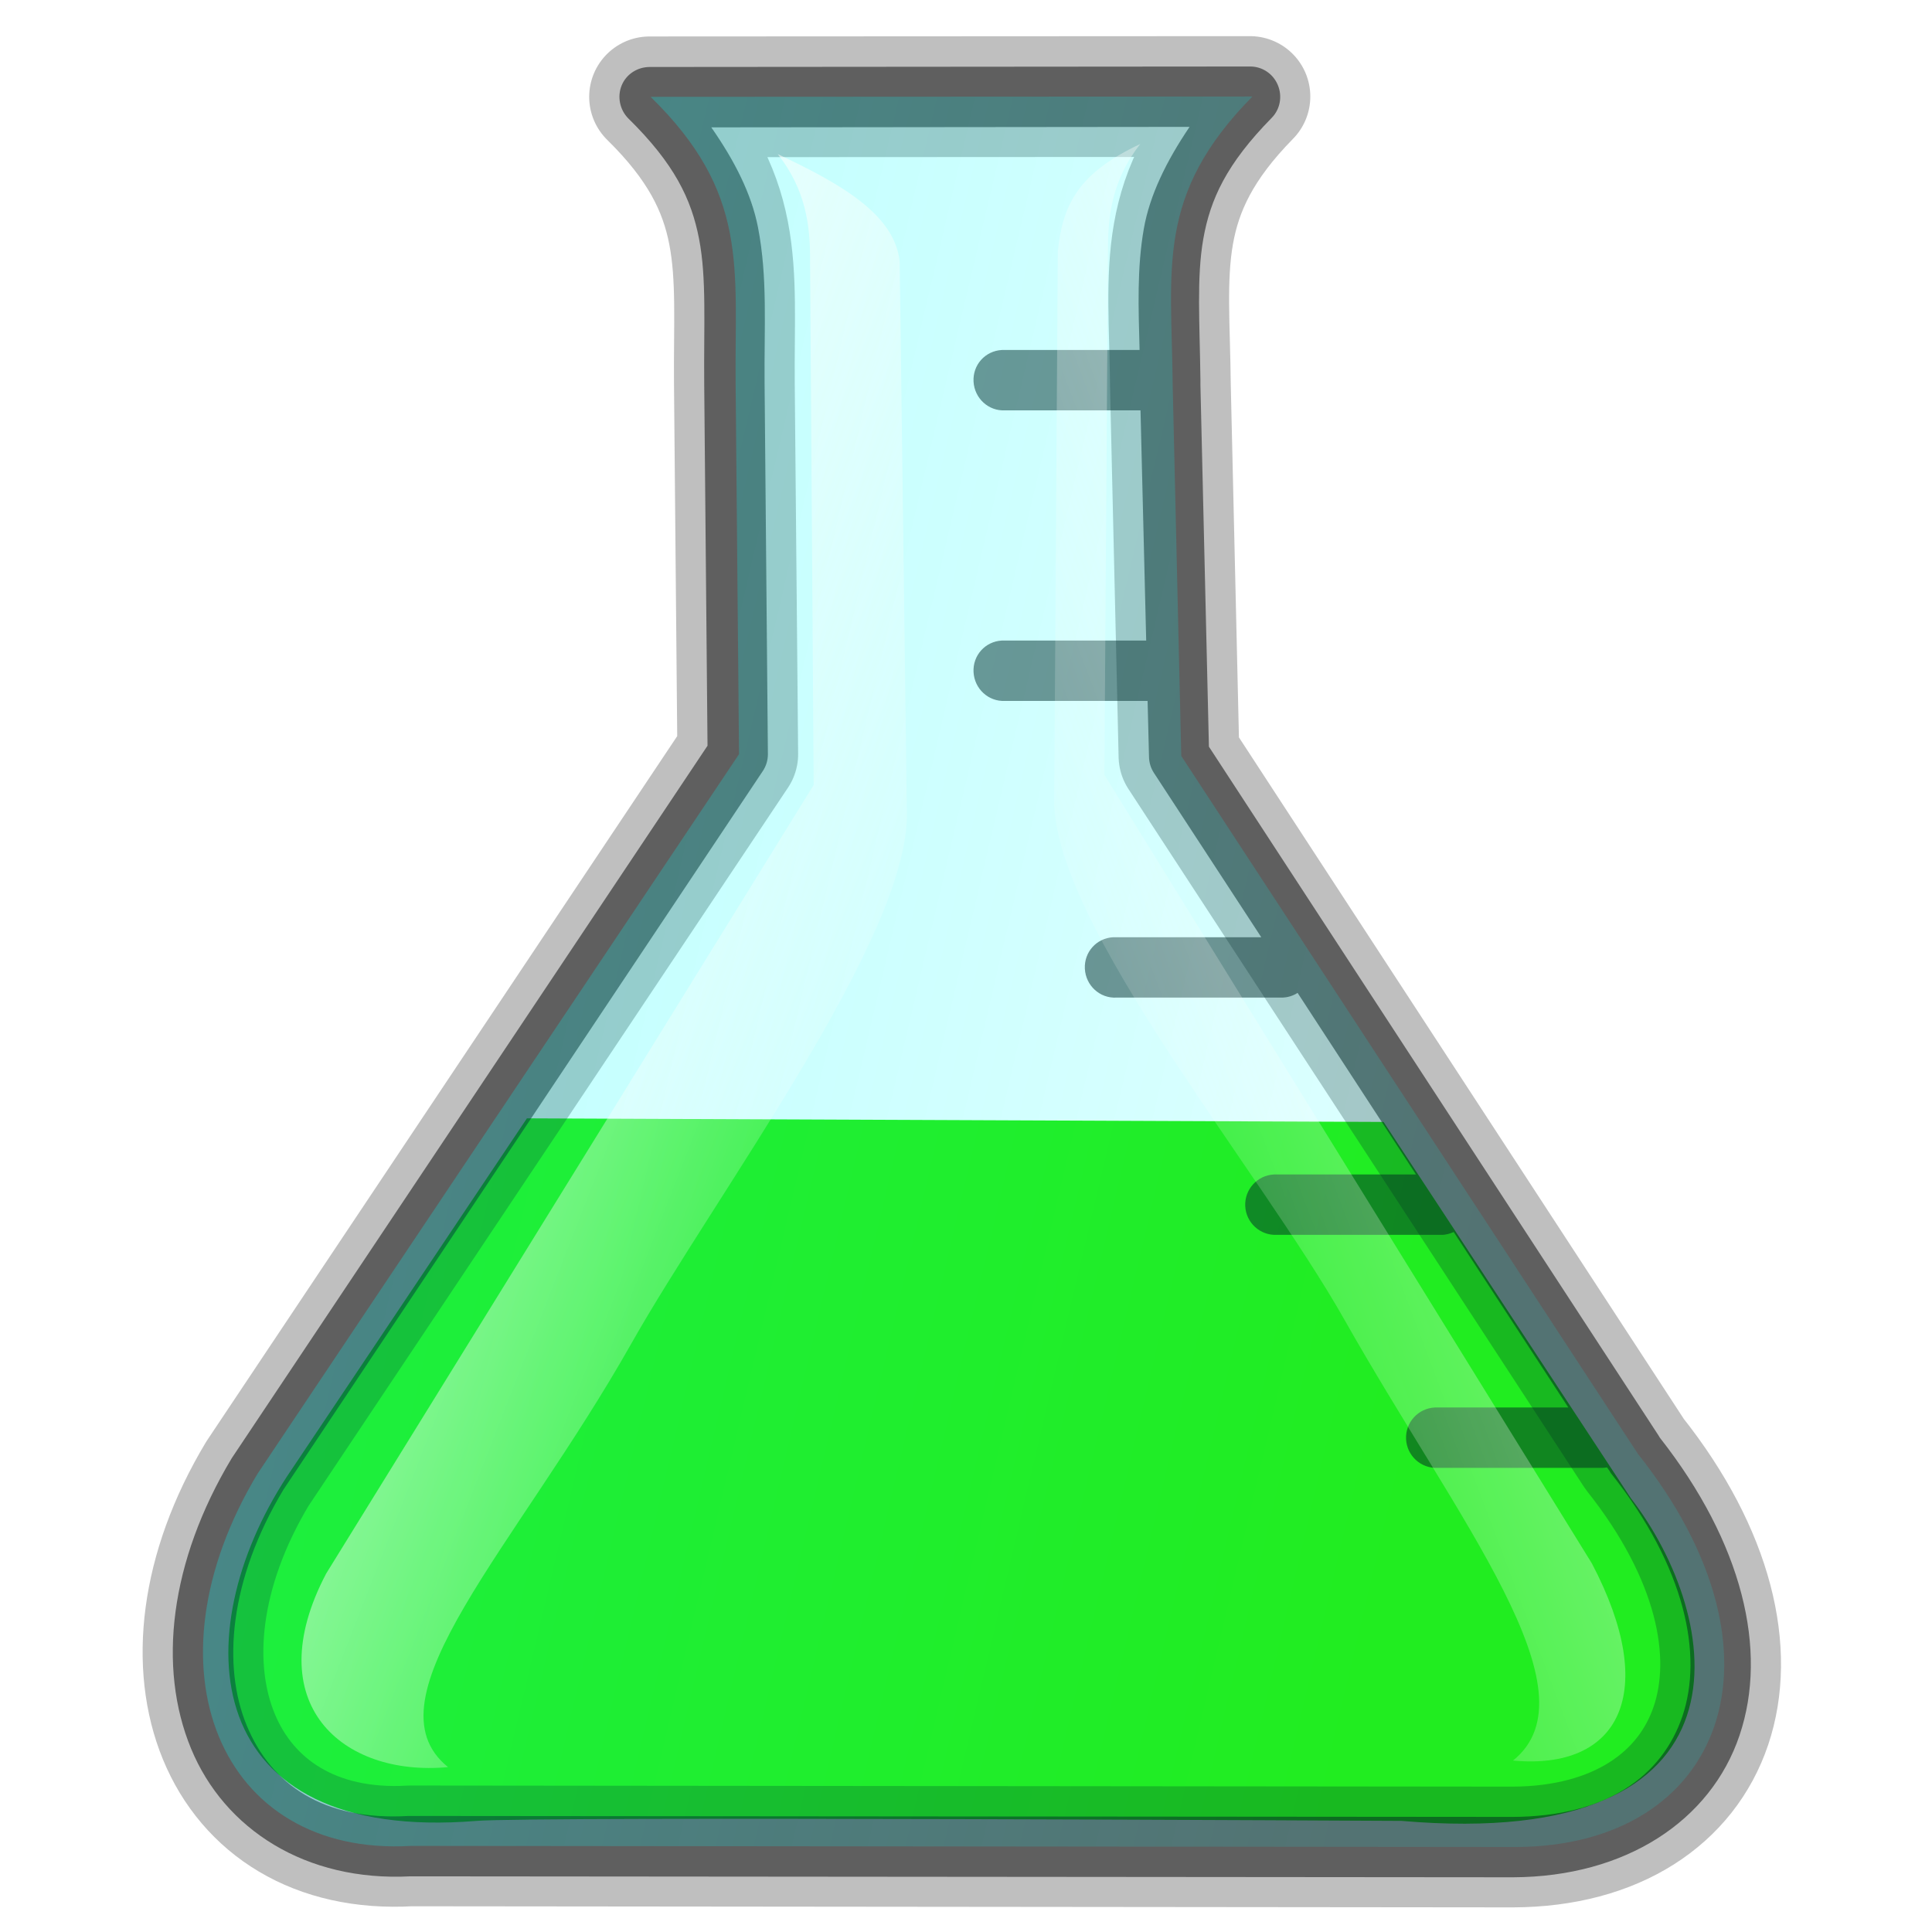
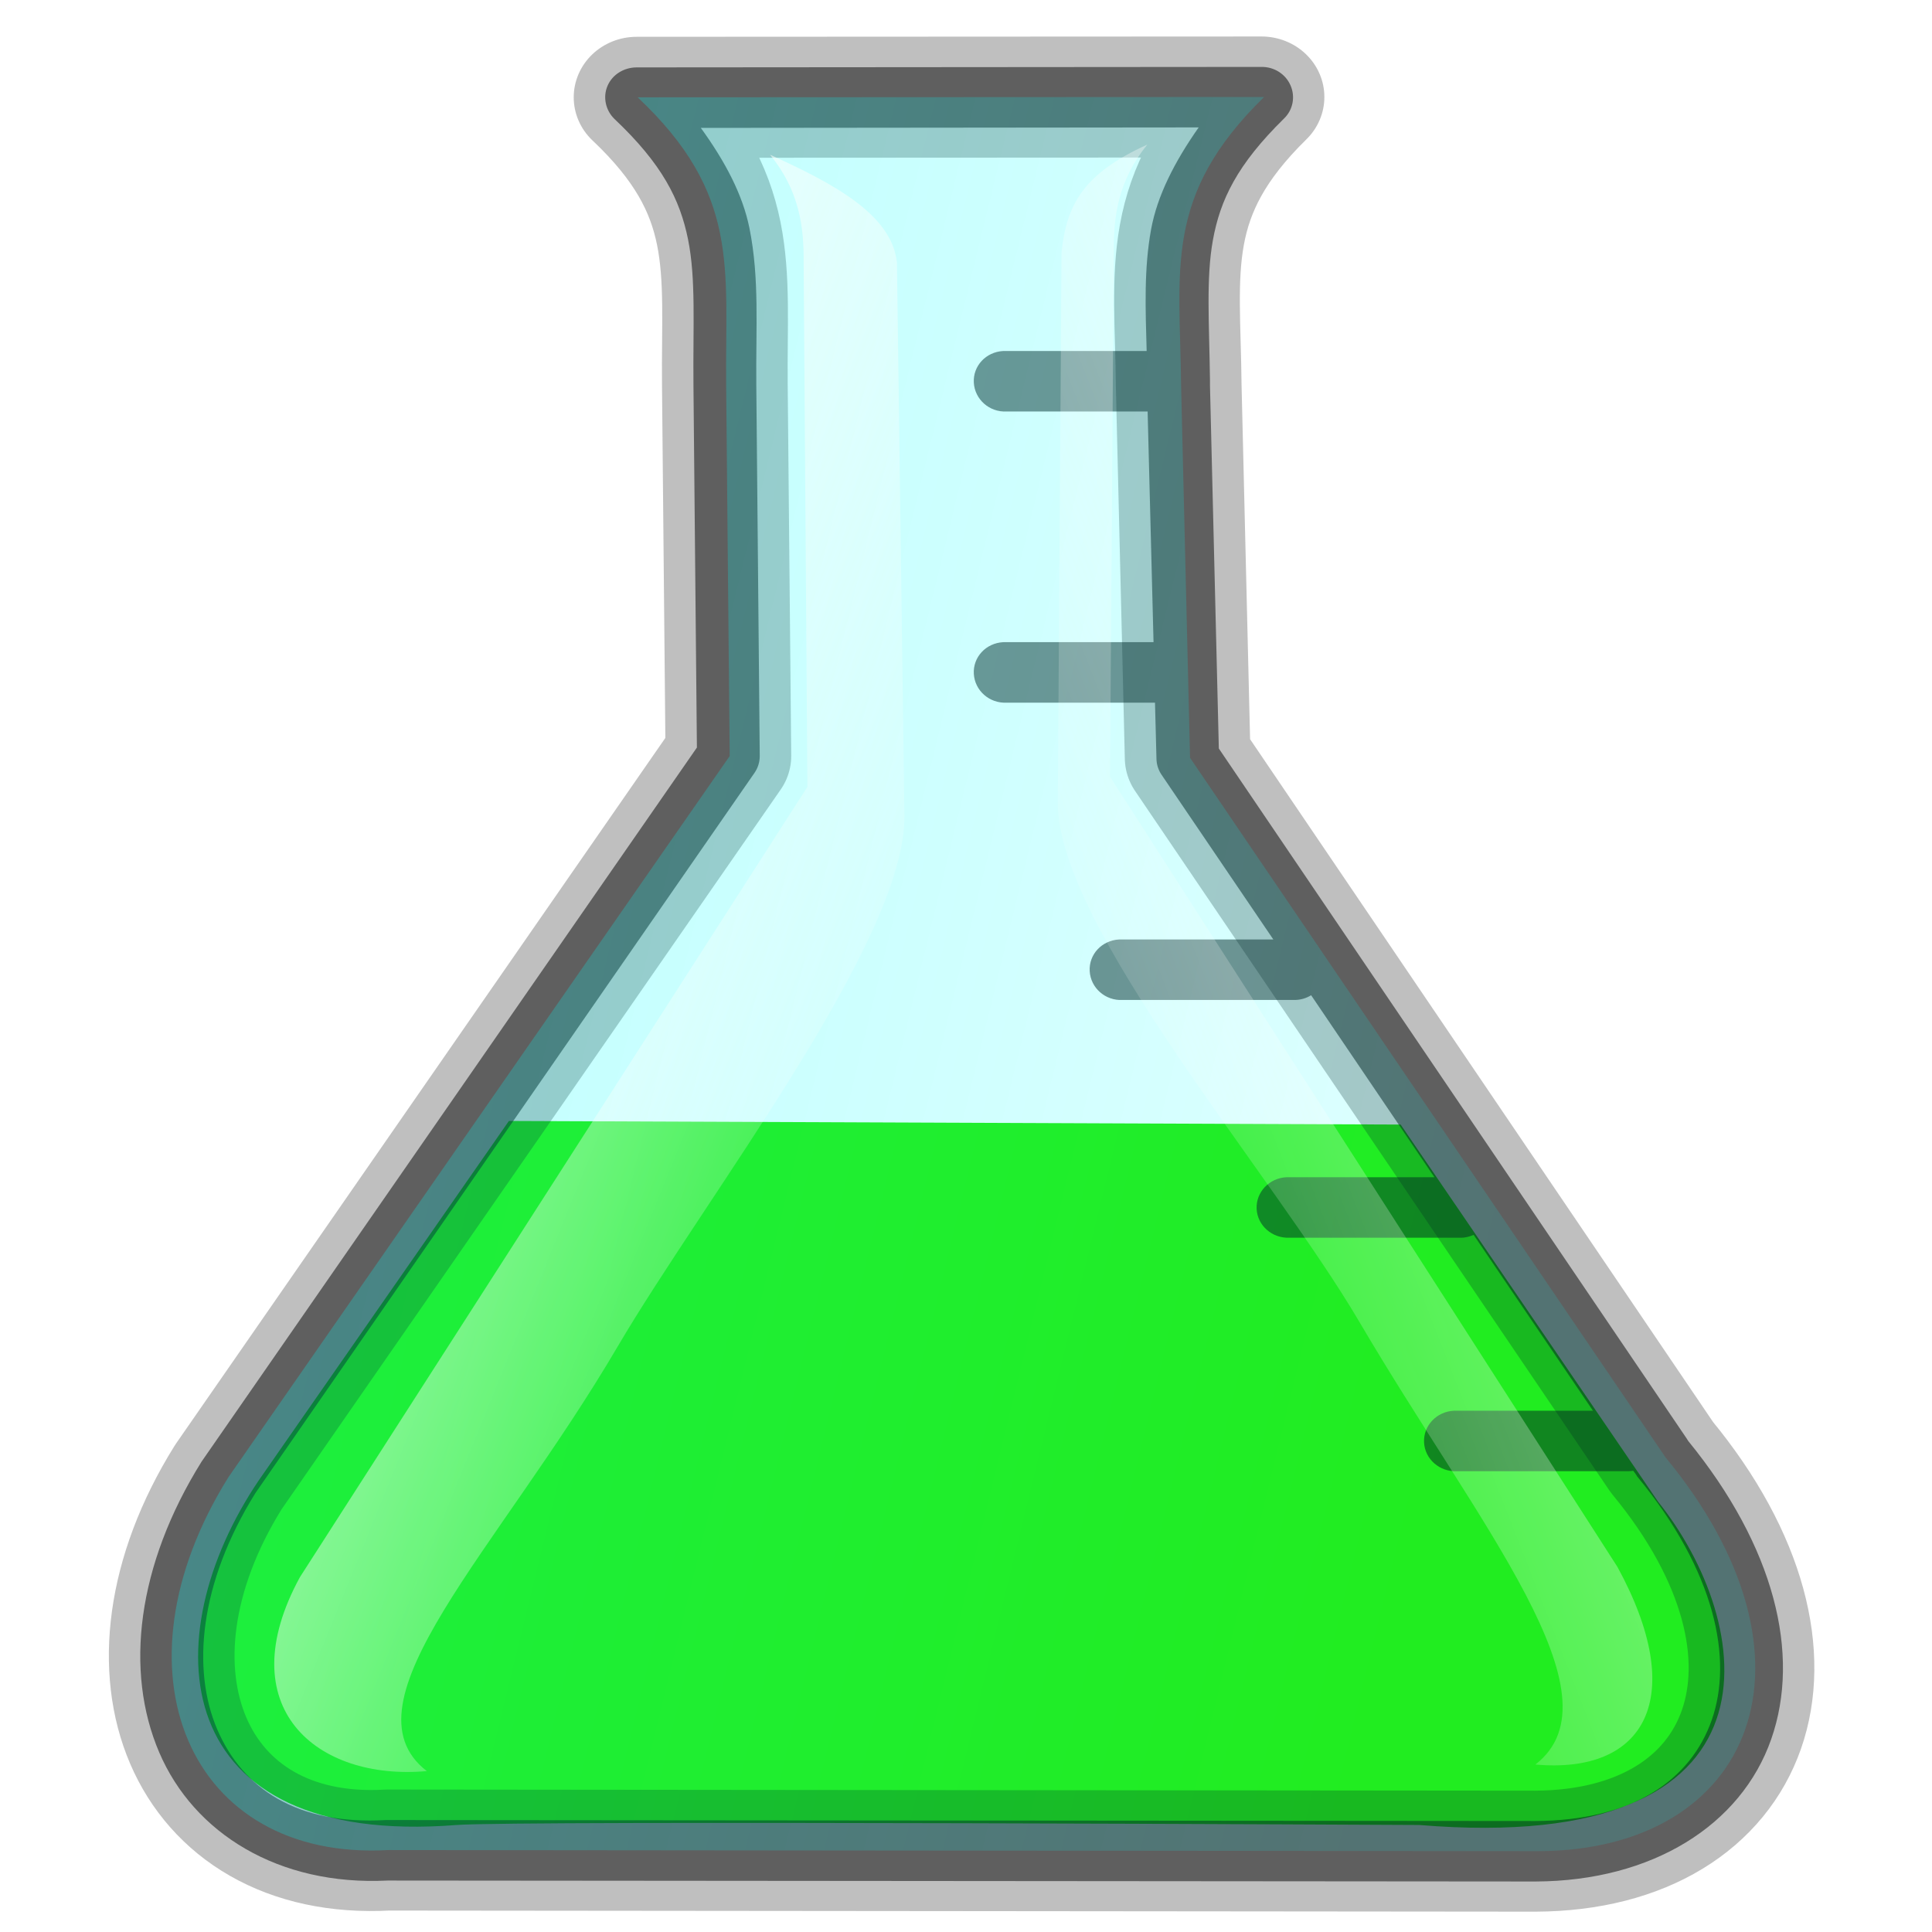
- <svg xmlns="http://www.w3.org/2000/svg" xmlns:xlink="http://www.w3.org/1999/xlink" height="128" width="128" id="svg3293" version="1.0">
+ <svg xmlns="http://www.w3.org/2000/svg" xmlns:xlink="http://www.w3.org/1999/xlink" height="48" width="48" id="svg3293" version="1.0">
  <defs id="defs3295">
    <linearGradient id="linearGradient3256">
      <stop id="stop3258" offset="0" style="stop-color:#ffffff;stop-opacity:0.662" />
      <stop id="stop3260" offset="1" style="stop-color:#fffffc;stop-opacity:0;" />
    </linearGradient>
    <linearGradient id="linearGradient3246">
      <stop id="stop3248" offset="0" style="stop-color:#00fffc;stop-opacity:1;" />
      <stop id="stop3250" offset="1" style="stop-color:#00fffc;stop-opacity:0.506" />
    </linearGradient>
    <linearGradient id="linearGradient3238">
      <stop style="stop-color:#fffffc;stop-opacity:1;" offset="0" id="stop3240" />
      <stop style="stop-color:#fffffc;stop-opacity:0;" offset="1" id="stop3242" />
    </linearGradient>
    <linearGradient id="linearGradient3222">
      <stop style="stop-color:#fffffc;stop-opacity:1;" offset="0" id="stop3224" />
      <stop style="stop-color:#00fffc;stop-opacity:0;" offset="1" id="stop3226" />
    </linearGradient>
    <linearGradient id="linearGradient3183">
      <stop style="stop-color:#00d3e1;stop-opacity:1;" offset="0" id="stop3185" />
      <stop style="stop-color:#00fffc;stop-opacity:0;" offset="1" id="stop3187" />
    </linearGradient>
    <linearGradient xlink:href="#linearGradient3183" id="linearGradient3189" x1="-85.302" y1="65.957" x2="23.247" y2="65.957" gradientUnits="userSpaceOnUse" gradientTransform="translate(100,0)" />
    <linearGradient xlink:href="#linearGradient3246" id="linearGradient3218" gradientUnits="userSpaceOnUse" gradientTransform="matrix(1.002362,0,0,1,100.192,0)" x1="-66.111" y1="39.123" x2="8.795" y2="56.696" />
    <linearGradient xlink:href="#linearGradient3238" id="linearGradient3244" x1="27.575" y1="51.087" x2="67.681" y2="66.76" gradientUnits="userSpaceOnUse" />
    <linearGradient xlink:href="#linearGradient3256" id="linearGradient3254" gradientUnits="userSpaceOnUse" x1="5.965" y1="51.324" x2="63.881" y2="73.172" gradientTransform="matrix(-1,0,0,1,132.326,0.9036872)" />
    <linearGradient xlink:href="#linearGradient3183" id="linearGradient3186" x1="20.379" y1="99.034" x2="117.518" y2="99.034" gradientUnits="userSpaceOnUse" />
    <linearGradient xlink:href="#linearGradient3183-575" id="linearGradient3186-3" x1="20.379" y1="99.034" x2="117.518" y2="99.034" gradientUnits="userSpaceOnUse" />
    <linearGradient id="linearGradient3183-575">
      <stop style="stop-color:#e100d3;stop-opacity:1;" offset="0" id="stop3213" />
      <stop style="stop-color:#fc00ff;stop-opacity:0;" offset="1" id="stop3215" />
    </linearGradient>
    <linearGradient xlink:href="#linearGradient3183-575-138" id="linearGradient3186-3-925" x1="20.379" y1="99.034" x2="117.518" y2="99.034" gradientUnits="userSpaceOnUse" />
    <linearGradient id="linearGradient3183-575-138">
      <stop style="stop-color:#d3e100;stop-opacity:1;" offset="0" id="stop3295" />
      <stop style="stop-color:#fffc00;stop-opacity:0;" offset="1" id="stop3297" />
    </linearGradient>
    <linearGradient xlink:href="#linearGradient3246-503" id="linearGradient3218-647" gradientUnits="userSpaceOnUse" gradientTransform="matrix(1.002362,0,0,1,100.192,0)" x1="-66.111" y1="39.123" x2="8.795" y2="56.696" />
    <linearGradient id="linearGradient3246-503">
      <stop id="stop3301" offset="0" style="stop-color:#fc00ff;stop-opacity:1;" />
      <stop id="stop3303" offset="1" style="stop-color:#fc00ff;stop-opacity:0.506" />
    </linearGradient>
    <linearGradient xlink:href="#linearGradient3238-162" id="linearGradient3244-612" x1="27.575" y1="51.087" x2="67.681" y2="66.76" gradientUnits="userSpaceOnUse" />
    <linearGradient id="linearGradient3238-162">
      <stop style="stop-color:#fcffff;stop-opacity:1;" offset="0" id="stop3307" />
      <stop style="stop-color:#fcffff;stop-opacity:0;" offset="1" id="stop3309" />
    </linearGradient>
    <linearGradient xlink:href="#linearGradient3256-208" id="linearGradient3254-784" gradientUnits="userSpaceOnUse" x1="5.965" y1="51.324" x2="63.881" y2="73.172" gradientTransform="matrix(-1,0,0,1,132.326,0.9036872)" />
    <linearGradient id="linearGradient3256-208">
      <stop id="stop3313" offset="0" style="stop-color:#ffffff;stop-opacity:0.662" />
      <stop id="stop3315" offset="1" style="stop-color:#fcffff;stop-opacity:0;" />
    </linearGradient>
    <linearGradient xlink:href="#linearGradient3183-575-138-960" id="linearGradient3186-3-925-684" x1="20.379" y1="99.034" x2="117.518" y2="99.034" gradientUnits="userSpaceOnUse" />
    <linearGradient id="linearGradient3183-575-138-960">
      <stop style="stop-color:#00d3e1;stop-opacity:1;" offset="0" id="stop3425" />
      <stop style="stop-color:#00fffc;stop-opacity:0;" offset="1" id="stop3427" />
    </linearGradient>
    <linearGradient xlink:href="#linearGradient3246-503-241" id="linearGradient3218-647-67" gradientUnits="userSpaceOnUse" gradientTransform="matrix(1.002362,0,0,1,100.192,0)" x1="-66.111" y1="39.123" x2="8.795" y2="56.696" />
    <linearGradient id="linearGradient3246-503-241">
      <stop id="stop3431" offset="0" style="stop-color:#fffc00;stop-opacity:1;" />
      <stop id="stop3433" offset="1" style="stop-color:#fffc00;stop-opacity:0.506" />
    </linearGradient>
    <linearGradient xlink:href="#linearGradient3238-162-569" id="linearGradient3244-612-278" x1="27.575" y1="51.087" x2="67.681" y2="66.76" gradientUnits="userSpaceOnUse" />
    <linearGradient id="linearGradient3238-162-569">
      <stop style="stop-color:#fffcff;stop-opacity:1;" offset="0" id="stop3437" />
      <stop style="stop-color:#fffcff;stop-opacity:0;" offset="1" id="stop3439" />
    </linearGradient>
    <linearGradient xlink:href="#linearGradient3256-208-950" id="linearGradient3254-784-739" gradientUnits="userSpaceOnUse" x1="5.965" y1="51.324" x2="63.881" y2="73.172" gradientTransform="matrix(-1,0,0,1,132.326,0.9036872)" />
    <linearGradient id="linearGradient3256-208-950">
      <stop id="stop3443" offset="0" style="stop-color:#ffffff;stop-opacity:0.662" />
      <stop id="stop3445" offset="1" style="stop-color:#fffcff;stop-opacity:0;" />
    </linearGradient>
    <linearGradient id="linearGradient3183-575-138-960-367">
      <stop style="stop-color:#e100d3;stop-opacity:1;" offset="0" id="stop3587" />
      <stop style="stop-color:#fc00ff;stop-opacity:0;" offset="1" id="stop3589" />
    </linearGradient>
    <linearGradient xlink:href="#linearGradient3246-503-241-588" id="linearGradient3218-647-67-968" gradientUnits="userSpaceOnUse" gradientTransform="matrix(1.002362,0,0,1,100.192,0)" x1="-66.111" y1="39.123" x2="8.795" y2="56.696" />
    <linearGradient id="linearGradient3246-503-241-588">
      <stop id="stop3593" offset="0" style="stop-color:#00fffc;stop-opacity:1;" />
      <stop id="stop3595" offset="1" style="stop-color:#00fffc;stop-opacity:0.506" />
    </linearGradient>
    <linearGradient xlink:href="#linearGradient3238-162-569-923" id="linearGradient3244-612-278-415" x1="27.575" y1="51.087" x2="67.681" y2="66.76" gradientUnits="userSpaceOnUse" />
    <linearGradient id="linearGradient3238-162-569-923">
      <stop style="stop-color:#fffffc;stop-opacity:1;" offset="0" id="stop3599" />
      <stop style="stop-color:#fffffc;stop-opacity:0;" offset="1" id="stop3601" />
    </linearGradient>
    <linearGradient xlink:href="#linearGradient3256-208-950-491" id="linearGradient3254-784-739-483" gradientUnits="userSpaceOnUse" x1="5.965" y1="51.324" x2="63.881" y2="73.172" gradientTransform="matrix(-1,0,0,1,132.326,0.9036872)" />
    <linearGradient id="linearGradient3256-208-950-491">
      <stop id="stop3605" offset="0" style="stop-color:#ffffff;stop-opacity:0.662" />
      <stop id="stop3607" offset="1" style="stop-color:#fffffc;stop-opacity:0;" />
    </linearGradient>
+     <linearGradient xlink:href="#linearGradient3246-503-241-588" id="linearGradient2466" gradientUnits="userSpaceOnUse" gradientTransform="matrix(1.002362,0,0,1,100.192,0)" x1="-66.111" y1="39.123" x2="8.795" y2="56.696" />
+     <linearGradient xlink:href="#linearGradient3238-162-569-923" id="linearGradient2468" gradientUnits="userSpaceOnUse" x1="27.575" y1="51.087" x2="67.681" y2="66.76" />
+     <linearGradient xlink:href="#linearGradient3256-208-950-491" id="linearGradient2470" gradientUnits="userSpaceOnUse" gradientTransform="matrix(-1,0,0,1,132.326,0.9036872)" x1="5.965" y1="51.324" x2="63.881" y2="73.172" />
  </defs>
  <g id="layer2" transform="translate(-5.249704,-1.575373)" />
  <g id="layer1" transform="translate(-5.249704,-1.575373)">
-     <path style="fill:#26ea00;fill-opacity:1;fill-rule:evenodd;stroke:none;stroke-width:1px;stroke-linecap:butt;stroke-linejoin:miter;stroke-opacity:1" d="M 40.159,75.668 L 24.248,99.416 C 17.478,109.809 18.377,123.719 36.834,122.214 C 40.631,121.904 98.103,122.214 98.103,122.214 C 122.193,124.278 119.371,108.691 113.302,100.841 L 96.916,75.906 L 40.159,75.668 z" id="path3997" />
-     <path style="opacity:0.5;fill:#000000;fill-opacity:1;fill-rule:nonzero;stroke:none;stroke-width:4;stroke-linecap:round;stroke-linejoin:round;marker:none;stroke-miterlimit:4;stroke-dasharray:none;stroke-dashoffset:0;stroke-opacity:1;visibility:visible;display:inline;overflow:visible;enable-background:accumulate" d="M 82.812 4.406 L 43.031 4.438 C 42.227 4.444 41.494 4.913 41.188 5.656 C 40.881 6.399 41.06 7.272 41.625 7.844 C 44.676 10.839 45.802 13.183 46.312 15.812 C 46.823 18.442 46.62 21.498 46.656 25.469 L 46.875 49.406 L 15.406 96.531 C 15.385 96.562 15.364 96.593 15.344 96.625 C 11.243 103.462 10.435 110.457 12.656 115.844 C 14.864 121.197 20.26 124.672 27.188 124.312 C 27.231 124.31 27.269 124.315 27.312 124.312 L 100.25 124.375 C 107.693 124.344 113.336 120.647 115.25 114.969 C 117.15 109.332 115.45 102.228 109.969 95.25 L 109.875 95.094 L 80.094 49.469 L 79.531 25.5 C 79.53 25.384 79.533 25.302 79.531 25.188 C 79.531 25.167 79.532 25.145 79.531 25.125 C 79.484 21.355 79.273 18.39 79.719 15.844 C 80.181 13.205 81.254 10.864 84.25 7.812 C 84.819 7.237 84.971 6.371 84.656 5.625 C 84.341 4.879 83.622 4.4 82.812 4.406 z M 78.812 8.406 C 77.278 10.674 76.173 12.92 75.781 15.156 C 75.324 17.767 75.425 20.391 75.5 23.188 L 66.594 23.188 C 66.521 23.184 66.448 23.184 66.375 23.188 C 65.27 23.248 64.44 24.177 64.5 25.281 C 64.56 26.386 65.489 27.248 66.594 27.188 L 75.562 27.188 L 75.938 42.438 L 66.594 42.438 C 66.521 42.434 66.448 42.434 66.375 42.438 C 65.27 42.498 64.44 43.427 64.5 44.531 C 64.56 45.636 65.489 46.498 66.594 46.438 L 76.031 46.438 L 76.125 50.156 C 76.133 50.522 76.241 50.879 76.438 51.188 L 83.562 62.094 L 73.969 62.094 C 73.896 62.09 73.823 62.09 73.75 62.094 C 72.645 62.154 71.815 63.083 71.875 64.188 C 71.935 65.292 72.864 66.154 73.969 66.094 L 84.875 66.094 C 85.273 66.099 85.644 65.989 85.969 65.781 L 93.812 77.812 L 84.594 77.812 C 84.531 77.81 84.469 77.81 84.406 77.812 C 83.302 77.864 82.448 78.802 82.5 79.906 C 82.552 81.011 83.489 81.864 84.594 81.812 L 95.5 81.812 C 95.788 81.817 96.057 81.735 96.312 81.625 L 103.906 93.25 L 95.25 93.25 C 95.188 93.247 95.125 93.247 95.062 93.25 C 93.958 93.302 93.104 94.239 93.156 95.344 C 93.208 96.448 94.145 97.302 95.25 97.25 L 106.156 97.25 C 106.262 97.251 106.366 97.234 106.469 97.219 L 106.625 97.438 C 106.654 97.491 106.685 97.543 106.719 97.594 C 111.722 103.898 112.815 109.693 111.469 113.688 C 110.122 117.682 106.429 120.349 100.219 120.375 L 27.188 120.312 C 27.146 120.311 27.104 120.311 27.062 120.312 C 21.423 120.644 17.96 118.231 16.344 114.312 C 14.728 110.394 15.181 104.69 18.781 98.688 L 50.531 51.094 C 50.756 50.762 50.876 50.37 50.875 49.969 L 50.656 25.438 C 50.622 21.644 50.867 18.403 50.219 15.062 C 49.791 12.855 48.672 10.654 47.125 8.438 L 78.812 8.406 z " transform="translate(5.249704,1.575373)" id="rect3162" />
-     <path id="path2388" d="M 48.285,7.991 C 54.819,14.406 53.833,19.255 53.904,27.02 L 54.128,51.541 L 22.305,99.211 C 14.604,112.051 19.814,124.612 32.445,123.871 L 105.488,123.944 C 119.141,123.887 124.126,111.236 113.546,97.905 L 83.36,51.66 L 82.791,27.099 C 82.72,19.334 81.646,14.504 88.061,7.97 L 48.285,7.991 z" style="opacity:0.25;fill:none;fill-opacity:1;fill-rule:nonzero;stroke:#000000;stroke-width:8;stroke-linecap:round;stroke-linejoin:round;marker:none;marker-start:none;marker-mid:none;marker-end:none;stroke-miterlimit:4;stroke-dasharray:none;stroke-dashoffset:0;stroke-opacity:1;visibility:visible;display:inline;overflow:visible;enable-background:accumulate" />
-     <path style="opacity:0.25;fill:url(#linearGradient3218-647-67-968);fill-opacity:1;fill-rule:nonzero;stroke:none;stroke-width:8;stroke-linecap:round;stroke-linejoin:round;marker:none;marker-start:none;marker-mid:none;marker-end:none;stroke-miterlimit:4;stroke-dasharray:none;stroke-dashoffset:0;stroke-opacity:1;visibility:visible;display:inline;overflow:visible;enable-background:accumulate" d="M 48.355,7.991 C 54.904,14.406 53.916,19.255 53.987,27.02 L 54.212,51.541 L 22.314,99.211 C 14.594,112.051 19.816,124.612 32.477,123.871 L 105.693,123.944 C 119.379,123.887 124.376,111.236 113.77,97.905 L 83.512,51.66 L 82.943,27.099 C 82.872,19.334 81.794,14.504 88.224,7.97 L 48.355,7.991 z" id="path3181" />
-     <path style="fill:url(#linearGradient3244-612-278-415);fill-rule:evenodd;stroke:none;stroke-width:1px;stroke-linecap:butt;stroke-linejoin:miter;stroke-opacity:1;fill-opacity:1;opacity:0.665" d="M 29.685,117.076 C 22.658,117.73 17.088,112.855 21.61,104.252 L 53.907,52.007 L 53.67,17.336 C 53.692,14.961 53.39,12.586 51.532,10.212 C 55.599,12.128 59.282,14.172 59.607,17.336 L 60.082,53.907 C 60.188,62.122 47.433,79.101 41.821,89.026 C 34.182,102.535 24.073,112.555 29.685,117.076 z" id="path3220" transform="translate(5.249704,1.575373)" />
-     <path id="path3252" d="M 105.491,118.217 C 112.518,118.871 115.238,113.759 110.716,105.156 L 78.419,52.911 L 78.656,18.239 C 78.634,15.865 78.936,13.49 80.794,11.115 C 76.727,13.032 75.656,15.076 75.332,18.239 L 75.094,54.573 C 75.04,62.789 88.693,79.055 94.305,88.98 C 101.944,102.489 111.103,113.696 105.491,118.217 z" style="fill:url(#linearGradient3254-784-739-483);fill-opacity:1;fill-rule:evenodd;stroke:none;stroke-width:1px;stroke-linecap:butt;stroke-linejoin:miter;stroke-opacity:1" />
+     <g id="g2458" transform="matrix(0.3903585,0,0,0.3757899,2.21658,0.9899661)">
+       <path id="path3997" d="M 40.159,75.668 L 24.248,99.416 C 17.478,109.809 18.377,123.719 36.834,122.214 C 40.631,121.904 98.103,122.214 98.103,122.214 C 122.193,124.278 119.371,108.691 113.302,100.841 L 96.916,75.906 L 40.159,75.668 z" style="fill:#26ea00;fill-opacity:1;fill-rule:evenodd;stroke:none;stroke-width:1px;stroke-linecap:butt;stroke-linejoin:miter;stroke-opacity:1" />
+       <path id="rect3162" transform="translate(5.249704,1.575373)" d="M 82.812,4.406 L 43.031,4.438 C 42.227,4.444 41.494,4.913 41.188,5.656 C 40.881,6.399 41.06,7.272 41.625,7.844 C 44.676,10.839 45.802,13.183 46.312,15.812 C 46.823,18.442 46.62,21.498 46.656,25.469 L 46.875,49.406 L 15.406,96.531 C 15.385,96.562 15.364,96.593 15.344,96.625 C 11.243,103.462 10.435,110.457 12.656,115.844 C 14.864,121.197 20.26,124.672 27.188,124.312 C 27.231,124.31 27.269,124.315 27.312,124.312 L 100.25,124.375 C 107.693,124.344 113.336,120.647 115.25,114.969 C 117.15,109.332 115.45,102.228 109.969,95.25 L 109.875,95.094 L 80.094,49.469 L 79.531,25.5 C 79.53,25.384 79.533,25.302 79.531,25.188 C 79.531,25.167 79.532,25.145 79.531,25.125 C 79.484,21.355 79.273,18.39 79.719,15.844 C 80.181,13.205 81.254,10.864 84.25,7.812 C 84.819,7.237 84.971,6.371 84.656,5.625 C 84.341,4.879 83.622,4.4 82.812,4.406 z M 78.812,8.406 C 77.278,10.674 76.173,12.92 75.781,15.156 C 75.324,17.767 75.425,20.391 75.5,23.188 L 66.594,23.188 C 66.521,23.184 66.448,23.184 66.375,23.188 C 65.27,23.248 64.44,24.177 64.5,25.281 C 64.56,26.386 65.489,27.248 66.594,27.188 L 75.562,27.188 L 75.938,42.438 L 66.594,42.438 C 66.521,42.434 66.448,42.434 66.375,42.438 C 65.27,42.498 64.44,43.427 64.5,44.531 C 64.56,45.636 65.489,46.498 66.594,46.438 L 76.031,46.438 L 76.125,50.156 C 76.133,50.522 76.241,50.879 76.438,51.188 L 83.562,62.094 L 73.969,62.094 C 73.896,62.09 73.823,62.09 73.75,62.094 C 72.645,62.154 71.815,63.083 71.875,64.188 C 71.935,65.292 72.864,66.154 73.969,66.094 L 84.875,66.094 C 85.273,66.099 85.644,65.989 85.969,65.781 L 93.812,77.812 L 84.594,77.812 C 84.531,77.81 84.469,77.81 84.406,77.812 C 83.302,77.864 82.448,78.802 82.5,79.906 C 82.552,81.011 83.489,81.864 84.594,81.812 L 95.5,81.812 C 95.788,81.817 96.057,81.735 96.312,81.625 L 103.906,93.25 L 95.25,93.25 C 95.188,93.247 95.125,93.247 95.062,93.25 C 93.958,93.302 93.104,94.239 93.156,95.344 C 93.208,96.448 94.145,97.302 95.25,97.25 L 106.156,97.25 C 106.262,97.251 106.366,97.234 106.469,97.219 L 106.625,97.438 C 106.654,97.491 106.685,97.543 106.719,97.594 C 111.722,103.898 112.815,109.693 111.469,113.688 C 110.122,117.682 106.429,120.349 100.219,120.375 L 27.188,120.312 C 27.146,120.311 27.104,120.311 27.062,120.312 C 21.423,120.644 17.96,118.231 16.344,114.312 C 14.728,110.394 15.181,104.69 18.781,98.688 L 50.531,51.094 C 50.756,50.762 50.876,50.37 50.875,49.969 L 50.656,25.438 C 50.622,21.644 50.867,18.403 50.219,15.062 C 49.791,12.855 48.672,10.654 47.125,8.438 L 78.812,8.406 z" style="opacity:0.5;fill:#000000;fill-opacity:1;fill-rule:nonzero;stroke:none;stroke-width:4;stroke-linecap:round;stroke-linejoin:round;marker:none;stroke-miterlimit:4;stroke-dasharray:none;stroke-dashoffset:0;stroke-opacity:1;visibility:visible;display:inline;overflow:visible;enable-background:accumulate" />
+       <path style="opacity:0.25;fill:none;fill-opacity:1;fill-rule:nonzero;stroke:#000000;stroke-width:8;stroke-linecap:round;stroke-linejoin:round;marker:none;marker-start:none;marker-mid:none;marker-end:none;stroke-miterlimit:4;stroke-dasharray:none;stroke-dashoffset:0;stroke-opacity:1;visibility:visible;display:inline;overflow:visible;enable-background:accumulate" d="M 48.285,7.991 C 54.819,14.406 53.833,19.255 53.904,27.02 L 54.128,51.541 L 22.305,99.211 C 14.604,112.051 19.814,124.612 32.445,123.871 L 105.488,123.944 C 119.141,123.887 124.126,111.236 113.546,97.905 L 83.36,51.66 L 82.791,27.099 C 82.72,19.334 81.646,14.504 88.061,7.97 L 48.285,7.991 z" id="path2388" />
+       <path id="path3181" d="M 48.355,7.991 C 54.904,14.406 53.916,19.255 53.987,27.02 L 54.212,51.541 L 22.314,99.211 C 14.594,112.051 19.816,124.612 32.477,123.871 L 105.693,123.944 C 119.379,123.887 124.376,111.236 113.77,97.905 L 83.512,51.66 L 82.943,27.099 C 82.872,19.334 81.794,14.504 88.224,7.97 L 48.355,7.991 z" style="opacity:0.25;fill:url(#linearGradient2466);fill-opacity:1;fill-rule:nonzero;stroke:none;stroke-width:8;stroke-linecap:round;stroke-linejoin:round;marker:none;marker-start:none;marker-mid:none;marker-end:none;stroke-miterlimit:4;stroke-dasharray:none;stroke-dashoffset:0;stroke-opacity:1;visibility:visible;display:inline;overflow:visible;enable-background:accumulate" />
+       <path transform="translate(5.249704,1.575373)" id="path3220" d="M 29.685,117.076 C 22.658,117.73 17.088,112.855 21.61,104.252 L 53.907,52.007 L 53.67,17.336 C 53.692,14.961 53.39,12.586 51.532,10.212 C 55.599,12.128 59.282,14.172 59.607,17.336 L 60.082,53.907 C 60.188,62.122 47.433,79.101 41.821,89.026 C 34.182,102.535 24.073,112.555 29.685,117.076 z" style="opacity:0.665;fill:url(#linearGradient2468);fill-opacity:1;fill-rule:evenodd;stroke:none;stroke-width:1px;stroke-linecap:butt;stroke-linejoin:miter;stroke-opacity:1" />
+       <path style="fill:url(#linearGradient2470);fill-opacity:1;fill-rule:evenodd;stroke:none;stroke-width:1px;stroke-linecap:butt;stroke-linejoin:miter;stroke-opacity:1" d="M 105.491,118.217 C 112.518,118.871 115.238,113.759 110.716,105.156 L 78.419,52.911 L 78.656,18.239 C 78.634,15.865 78.936,13.49 80.794,11.115 C 76.727,13.032 75.656,15.076 75.332,18.239 L 75.094,54.573 C 75.04,62.789 88.693,79.055 94.305,88.98 C 101.944,102.489 111.103,113.696 105.491,118.217 z" id="path3252" />
+     </g>
  </g>
</svg>
